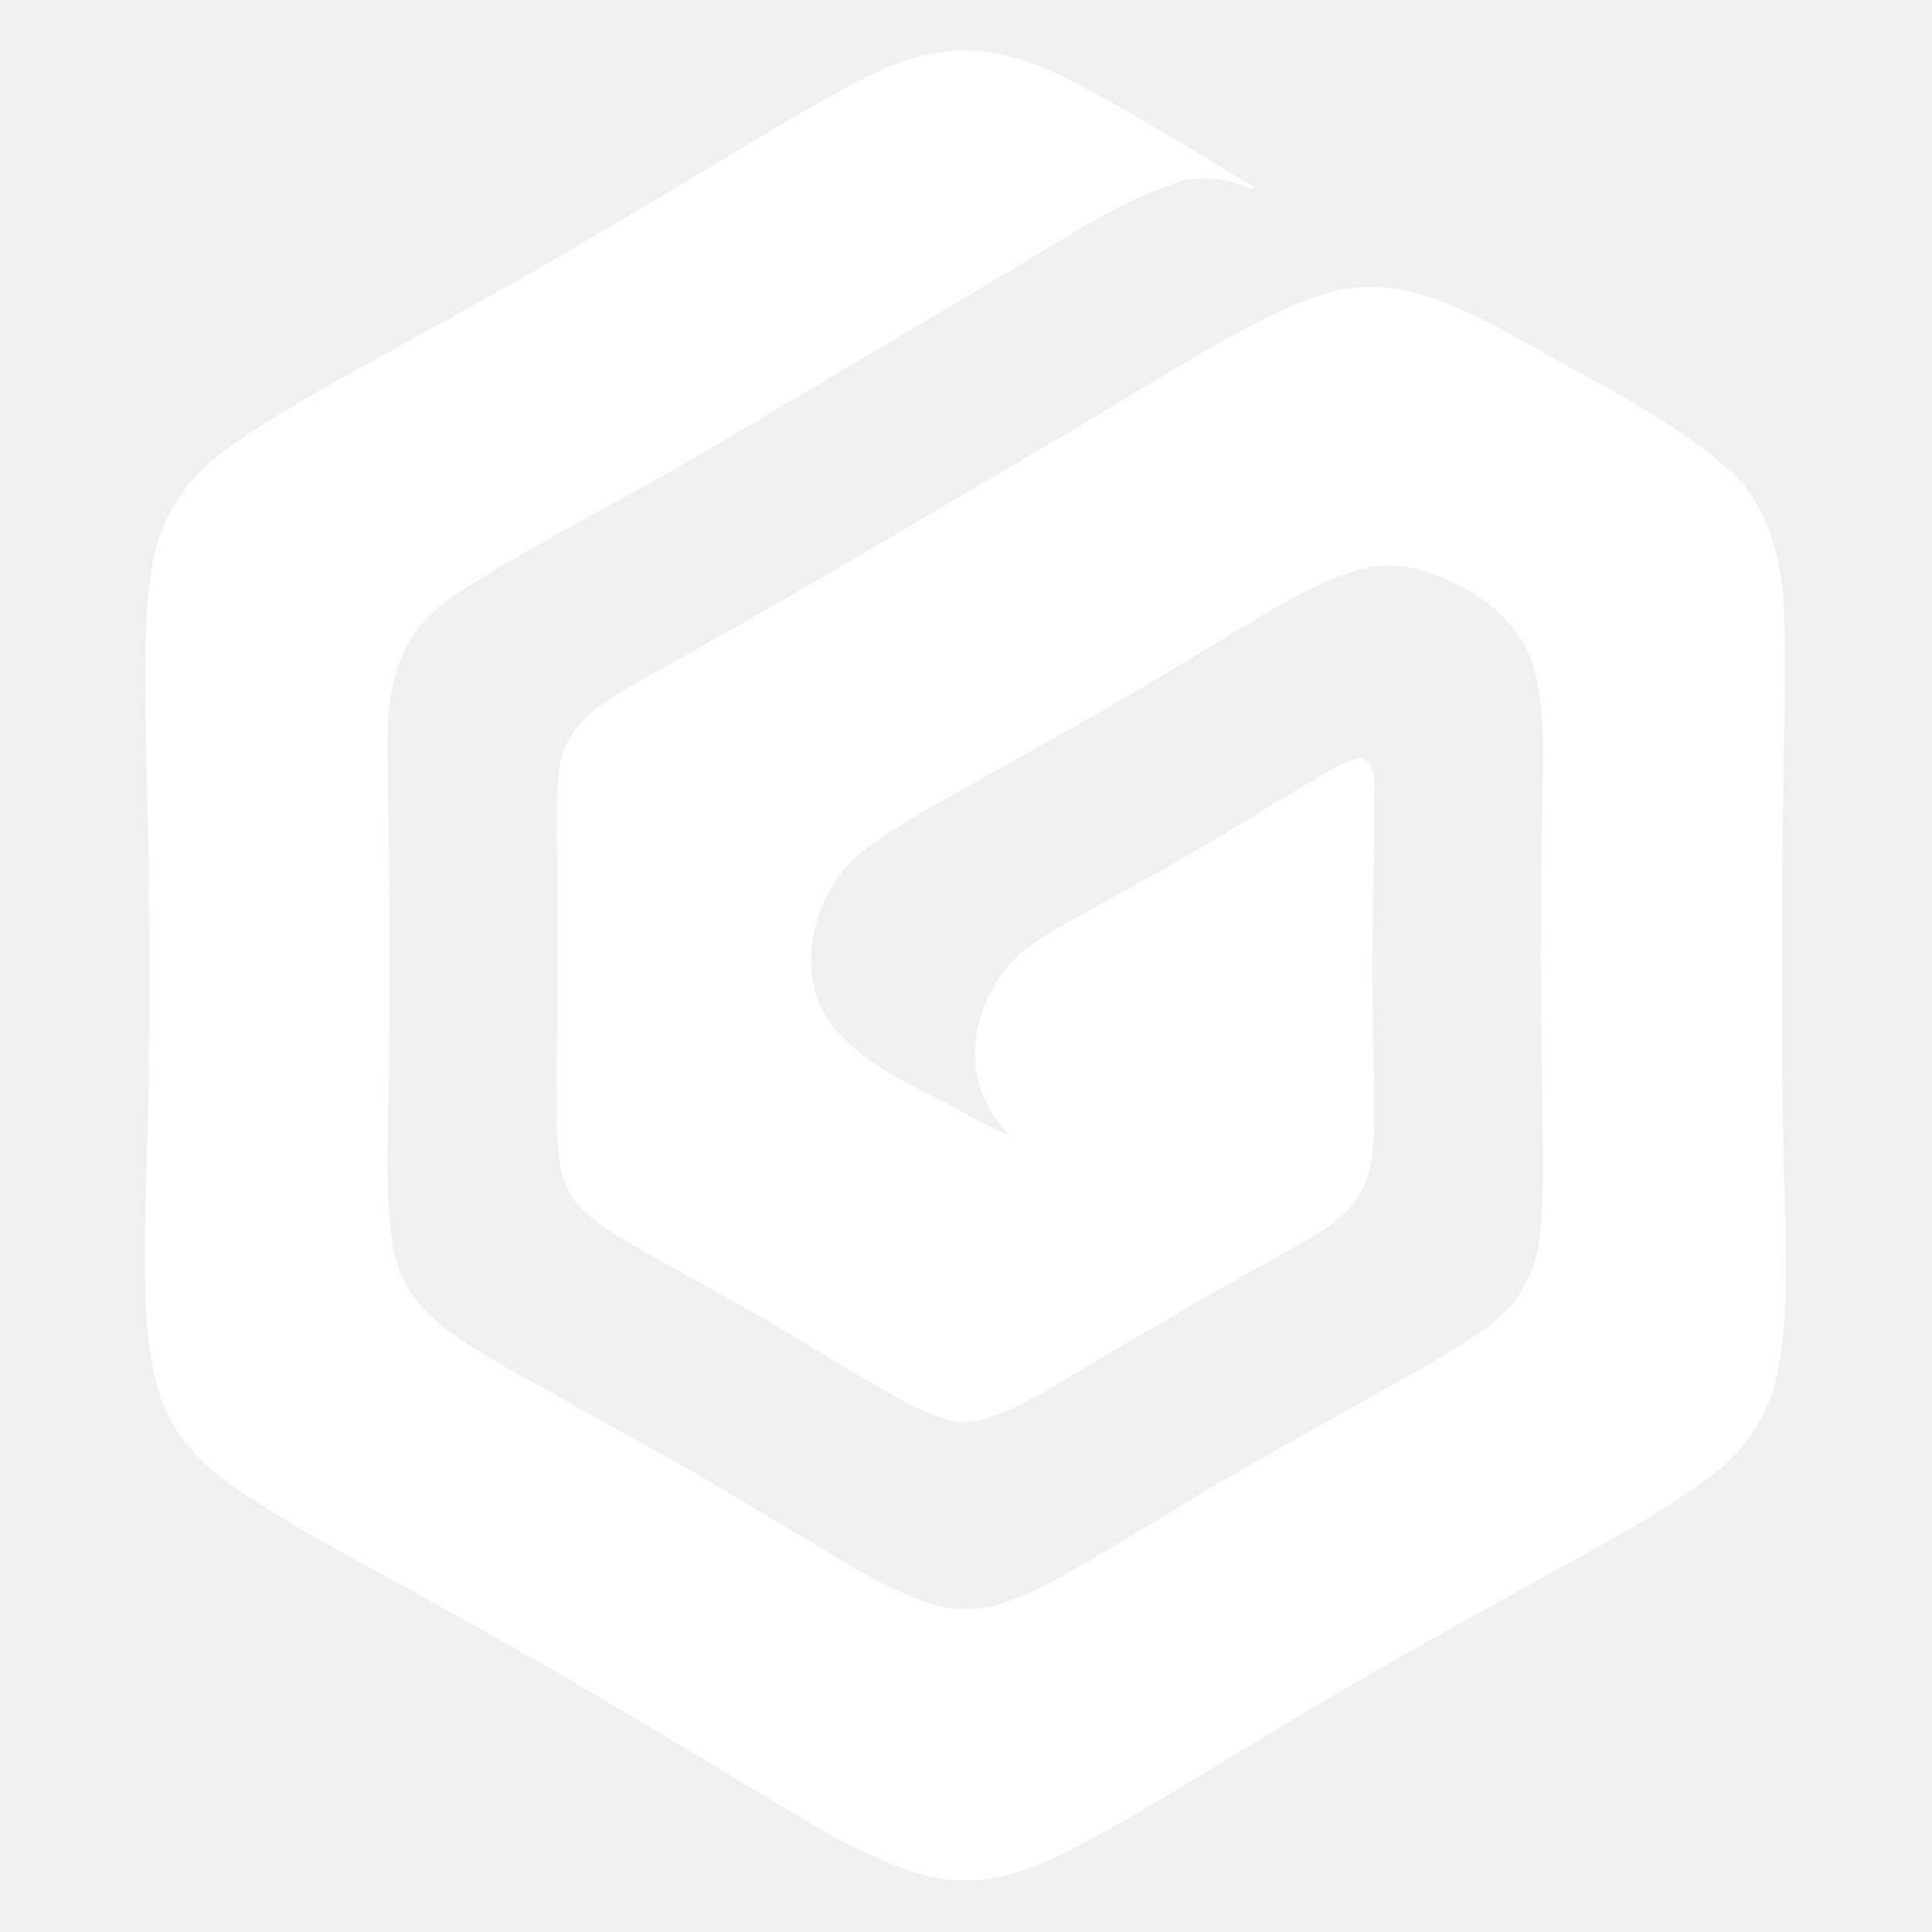
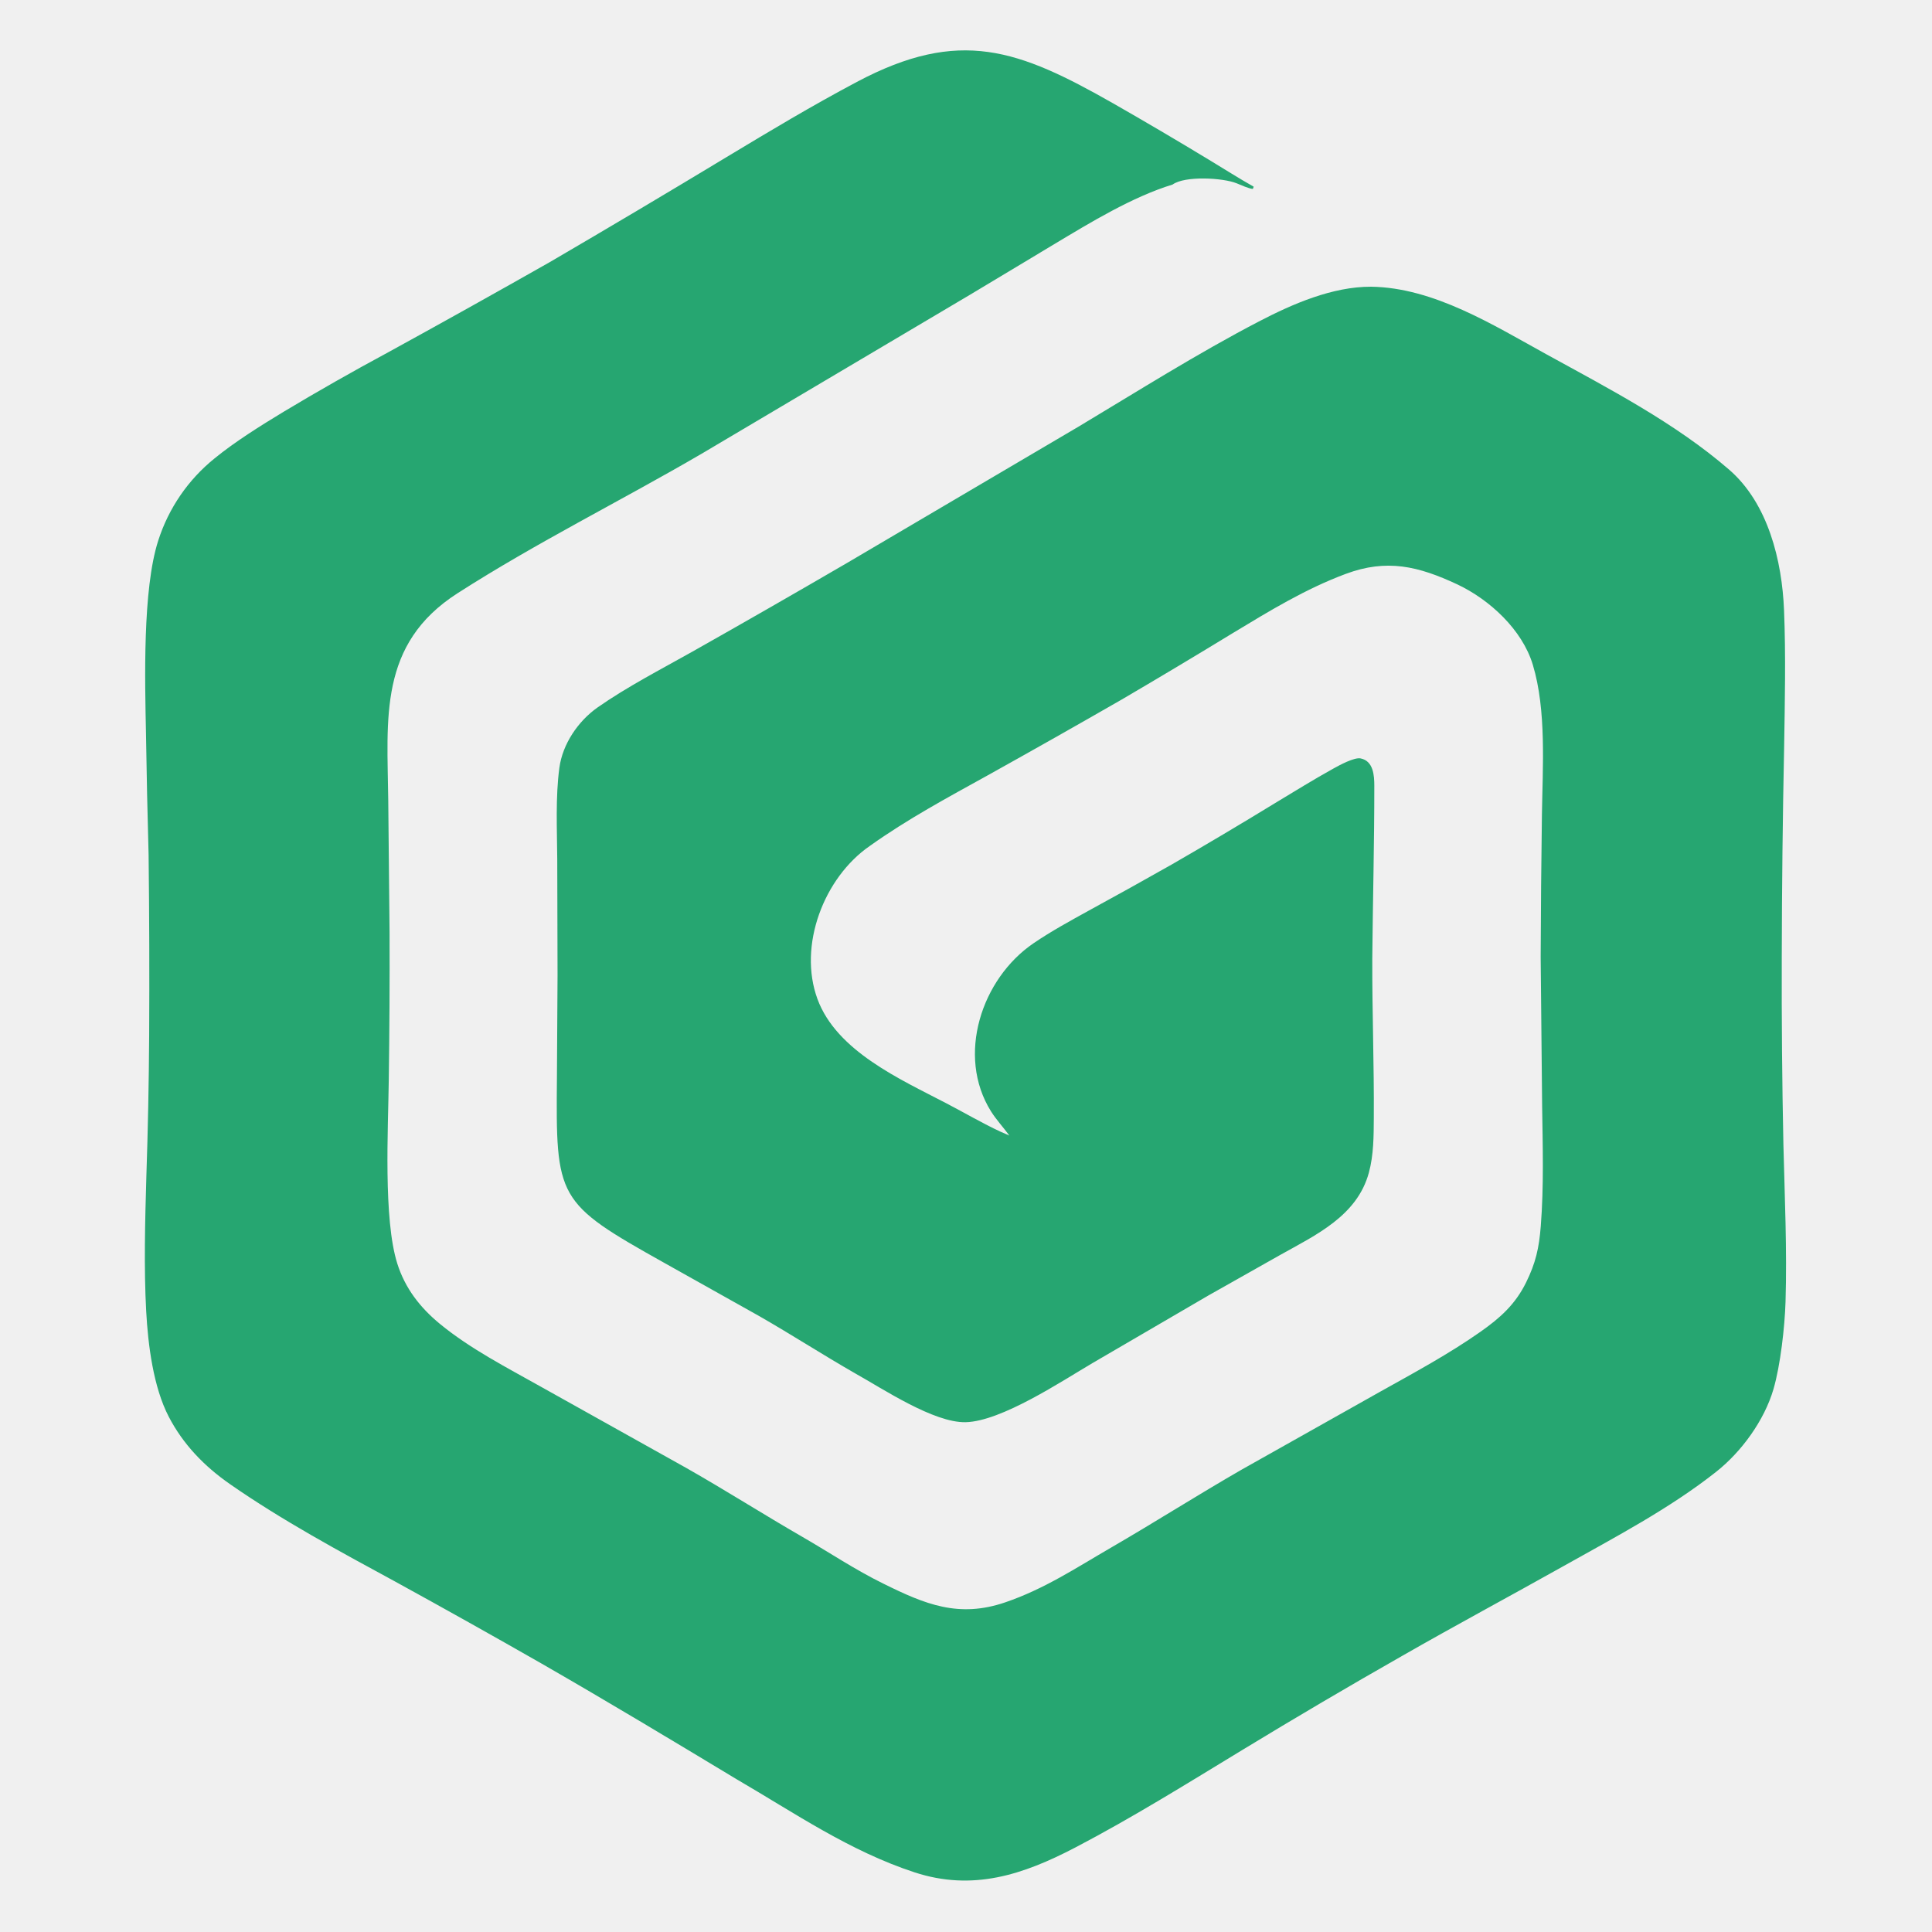
<svg xmlns="http://www.w3.org/2000/svg" width="3200" height="3200" viewBox="0 0 3200 3200">
-   <path fill="white" d="M1671.79 1880.79C1662.1 1867.55 1649.94 1854.39 1641.42 1840.78C1583.68 1748.56 1625.54 1621.03 1711.9 1562.3C1741.48 1542.19 1771.58 1525.81 1802.83 1508.55C1849.01 1483.38 1894.98 1457.82 1940.74 1431.89C1998.3 1398.71 2055.42 1364.76 2112.09 1330.08C2144.17 1310.74 2176.21 1290.86 2208.95 1272.73C2218.3 1267.55 2243.06 1254.01 2253.65 1256.17C2274.81 1260.47 2276.28 1284.42 2276.29 1301.58C2276.34 1396.87 2273.81 1492.19 2272.93 1587.48C2272.64 1675.26 2276.02 1763.33 2275.46 1851.16C2275.27 1881.53 2275.29 1912.91 2267.27 1942.35C2247.86 2013.91 2179.67 2045.42 2120.24 2078.68L2001.09 2145.94L1809.77 2257.54C1758.76 2287.52 1658.45 2354.38 1599.26 2355.6C1546.61 2356.69 1462.7 2300.56 1416.75 2274.93C1362.14 2243.6 1311.05 2210.54 1257.57 2179.9L1100.33 2091.76C921.528 1991.63 920.618 1986.19 922.464 1783.39L923.477 1614.86L922.975 1422.4C922.636 1373.41 919.992 1320.1 926.486 1271.79C931.794 1232.31 957.326 1194.81 989.34 1172.04C1038.84 1137.37 1094.6 1108.73 1147.32 1079.04C1232.85 1030.76 1318.05 981.893 1402.93 932.455L1786.58 706.531C1885.4 647.343 1982.82 585.739 2085 532.522C2140.86 503.426 2206.96 474.645 2271.07 474.887C2374.87 476.371 2473.56 538.567 2562.29 587.349C2665.47 644.073 2774.88 700.776 2863.88 777.792C2928.66 833.849 2951.66 928.903 2954.95 1011.02C2957.94 1085.54 2956.29 1161.56 2955.1 1236.18C2952.7 1352.59 2951.38 1469.02 2951.16 1585.45C2950.82 1688.77 2951.73 1792.08 2953.87 1895.38C2955.97 1981.42 2960.05 2070.27 2957.4 2156.17C2956.12 2197.84 2948.9 2261.77 2937.35 2301.09C2922.23 2352.59 2884.64 2404.49 2842.53 2437.76C2765.64 2498.53 2675.53 2545.76 2590.25 2593.63C2501.4 2643.49 2410.4 2692.25 2322.23 2742.78C2233.62 2793.21 2145.74 2844.93 2058.64 2897.92C1967.26 2953.4 1875.74 3010.56 1781.13 3060C1694.5 3105.27 1611.15 3132.83 1514.68 3101.16C1406.7 3065.7 1317.25 3003.58 1219.73 2946.78C1111.67 2881.61 1006.87 2818.55 897.374 2755.61C816.906 2709.61 736.039 2664.32 654.784 2619.72C562.299 2569.52 467.348 2518.31 380.883 2458.15C338.455 2428.63 303.385 2392.49 279.43 2346.36C253.91 2297.22 245.194 2227.53 242.139 2171.89C238.242 2100.93 240.295 2021.39 242.368 1950.1C245.024 1871.43 246.592 1792.73 247.07 1714.02C247.597 1614.78 247.285 1515.53 246.134 1416.28C244.259 1349.15 242.812 1281.99 241.79 1214.84C240.055 1127.07 235.978 976.581 262.052 895.502C279.175 841.854 311.689 794.423 355.553 759.106C389.212 731.57 432.349 704.675 469.593 682.11C526.554 647.932 584.305 615.091 642.801 583.612C732.515 534.395 821.871 484.527 910.862 434.012C1009.02 376.672 1106.76 318.601 1204.05 259.804C1276.36 216.216 1344.63 175.278 1419.18 135.705C1589.79 45.138 1687.27 82.2 1843.69 171.172C1896.76 201.508 1949.44 232.522 2001.72 264.207C2025.63 278.575 2052.43 295.711 2076.47 309.206C2076.3 310.059 2075.5 311.977 2075.16 312.876C2068.82 312.634 2055.4 306.502 2048.36 303.642C2025.57 294.389 1962.43 290.897 1942.17 305.655C1875.64 326.007 1806.36 368.302 1746.68 404.096L1606.74 488.133L1162.41 751.346C1028.02 829.8 889.247 898.314 757.81 982.614C626.492 1066.84 641.5 1189.77 643.076 1326.21L645.223 1544.3C645.536 1626.04 645.099 1707.78 643.913 1789.51C642.92 1870.29 634.754 2019.01 658.029 2092.86C670.878 2133.62 695.697 2165.69 728.476 2192.65C778.904 2234.13 839.87 2265.33 896.646 2297.26L1137.38 2431.79C1201.71 2468.34 1264.85 2508.52 1329.02 2545.56C1373.55 2571.27 1416.42 2600.09 1462.79 2622.83C1532.43 2657.38 1588.06 2680.27 1664.91 2654.02C1729.93 2631.81 1781.82 2597.2 1840.3 2563.3C1912.84 2521.25 1984.46 2475.63 2056.79 2434.04L2286.72 2304.68C2342.07 2273.78 2400.24 2242.33 2451.99 2205.93C2484.68 2182.93 2509.55 2160.74 2527.46 2124.6C2543.59 2092.04 2549.15 2067.23 2552 2030.96C2557.25 1964.31 2555.2 1898.04 2554.25 1831.32L2551.83 1585.15C2552.1 1506.76 2552.79 1428.37 2553.9 1349.99C2555.08 1271.21 2561.67 1176.75 2538.82 1100.99C2521.29 1042.83 2467.13 993.05 2413.72 967.912C2349.16 937.712 2296.95 925.202 2228.93 950.556C2162.5 975.317 2102.86 1011.75 2042.59 1048.19C1981.48 1085.5 1920.03 1122.26 1858.25 1158.46C1784.52 1200.83 1710.5 1242.7 1636.21 1284.07C1569.44 1321.02 1503.35 1356.52 1440.89 1401C1364.52 1453.52 1321.46 1566.42 1354 1654.78C1385.82 1741.19 1491.67 1787.85 1568.05 1827.72C1596.55 1842.59 1628.44 1861.18 1657.24 1874.47C1662.04 1876.69 1666.89 1878.8 1671.79 1880.79Z" />
+   <path fill="#26a671" d="M1671.79 1880.79C1662.1 1867.55 1649.94 1854.39 1641.42 1840.78C1583.68 1748.56 1625.54 1621.03 1711.9 1562.3C1741.48 1542.19 1771.58 1525.81 1802.83 1508.55C1849.01 1483.38 1894.98 1457.82 1940.74 1431.89C1998.3 1398.71 2055.42 1364.76 2112.09 1330.08C2144.17 1310.74 2176.21 1290.86 2208.95 1272.73C2218.3 1267.55 2243.06 1254.01 2253.65 1256.17C2274.81 1260.47 2276.28 1284.42 2276.29 1301.58C2276.34 1396.87 2273.81 1492.19 2272.93 1587.48C2272.64 1675.26 2276.02 1763.33 2275.46 1851.16C2275.27 1881.53 2275.29 1912.91 2267.27 1942.35C2247.86 2013.91 2179.67 2045.42 2120.24 2078.68L2001.09 2145.94L1809.77 2257.54C1758.76 2287.52 1658.45 2354.38 1599.26 2355.6C1546.61 2356.69 1462.7 2300.56 1416.75 2274.93C1362.14 2243.6 1311.05 2210.54 1257.57 2179.9L1100.33 2091.76C921.528 1991.63 920.618 1986.19 922.464 1783.39L923.477 1614.86L922.975 1422.4C922.636 1373.41 919.992 1320.1 926.486 1271.79C931.794 1232.31 957.326 1194.81 989.34 1172.04C1038.84 1137.37 1094.6 1108.73 1147.32 1079.04C1232.85 1030.76 1318.05 981.893 1402.93 932.455L1786.58 706.531C1885.4 647.343 1982.82 585.739 2085 532.522C2140.86 503.426 2206.96 474.645 2271.07 474.887C2374.87 476.371 2473.56 538.567 2562.29 587.349C2665.47 644.073 2774.88 700.776 2863.88 777.792C2928.66 833.849 2951.66 928.903 2954.95 1011.02C2957.94 1085.54 2956.29 1161.56 2955.1 1236.18C2952.7 1352.59 2951.38 1469.02 2951.16 1585.45C2950.82 1688.77 2951.73 1792.08 2953.87 1895.38C2955.97 1981.42 2960.05 2070.27 2957.4 2156.17C2956.12 2197.84 2948.9 2261.77 2937.35 2301.09C2922.23 2352.59 2884.64 2404.49 2842.53 2437.76C2765.64 2498.53 2675.53 2545.76 2590.25 2593.63C2501.4 2643.49 2410.4 2692.25 2322.23 2742.78C2233.62 2793.21 2145.74 2844.93 2058.64 2897.92C1967.26 2953.4 1875.74 3010.56 1781.13 3060C1694.5 3105.27 1611.15 3132.83 1514.68 3101.16C1406.7 3065.7 1317.25 3003.58 1219.73 2946.78C1111.67 2881.61 1006.87 2818.55 897.374 2755.61C816.906 2709.61 736.039 2664.32 654.784 2619.72C562.299 2569.52 467.348 2518.31 380.883 2458.15C338.455 2428.63 303.385 2392.49 279.43 2346.36C253.91 2297.22 245.194 2227.53 242.139 2171.89C238.242 2100.93 240.295 2021.39 242.368 1950.1C245.024 1871.43 246.592 1792.73 247.07 1714.02C247.597 1614.78 247.285 1515.53 246.134 1416.28C244.259 1349.15 242.812 1281.99 241.79 1214.84C240.055 1127.07 235.978 976.581 262.052 895.502C279.175 841.854 311.689 794.423 355.553 759.106C389.212 731.57 432.349 704.675 469.593 682.11C526.554 647.932 584.305 615.091 642.801 583.612C732.515 534.395 821.871 484.527 910.862 434.012C1009.02 376.672 1106.76 318.601 1204.05 259.804C1276.36 216.216 1344.63 175.278 1419.18 135.705C1589.79 45.138 1687.27 82.2 1843.69 171.172C1896.76 201.508 1949.44 232.522 2001.72 264.207C2025.63 278.575 2052.43 295.711 2076.47 309.206C2076.3 310.059 2075.5 311.977 2075.16 312.876C2068.82 312.634 2055.4 306.502 2048.36 303.642C2025.57 294.389 1962.43 290.897 1942.17 305.655C1875.64 326.007 1806.36 368.302 1746.68 404.096L1606.74 488.133L1162.41 751.346C1028.02 829.8 889.247 898.314 757.81 982.614C626.492 1066.84 641.5 1189.77 643.076 1326.21L645.223 1544.3C645.536 1626.04 645.099 1707.78 643.913 1789.51C642.92 1870.29 634.754 2019.01 658.029 2092.86C670.878 2133.62 695.697 2165.69 728.476 2192.65C778.904 2234.13 839.87 2265.33 896.646 2297.26L1137.38 2431.79C1201.71 2468.34 1264.85 2508.52 1329.02 2545.56C1373.55 2571.27 1416.42 2600.09 1462.79 2622.83C1532.43 2657.38 1588.06 2680.27 1664.91 2654.02C1729.93 2631.81 1781.82 2597.2 1840.3 2563.3C1912.84 2521.25 1984.46 2475.63 2056.79 2434.04L2286.72 2304.68C2342.07 2273.78 2400.24 2242.33 2451.99 2205.93C2484.68 2182.93 2509.55 2160.74 2527.46 2124.6C2543.59 2092.04 2549.15 2067.23 2552 2030.96C2557.25 1964.31 2555.2 1898.04 2554.25 1831.32L2551.83 1585.15C2552.1 1506.76 2552.79 1428.37 2553.9 1349.99C2555.08 1271.21 2561.67 1176.75 2538.82 1100.99C2521.29 1042.83 2467.13 993.05 2413.72 967.912C2349.16 937.712 2296.95 925.202 2228.93 950.556C2162.5 975.317 2102.86 1011.75 2042.59 1048.19C1981.48 1085.5 1920.03 1122.26 1858.25 1158.46C1784.52 1200.83 1710.5 1242.7 1636.21 1284.07C1569.44 1321.02 1503.35 1356.52 1440.89 1401C1364.52 1453.52 1321.46 1566.42 1354 1654.78C1385.82 1741.19 1491.67 1787.85 1568.05 1827.72C1596.55 1842.59 1628.44 1861.18 1657.24 1874.47C1662.04 1876.69 1666.89 1878.8 1671.79 1880.79Z" />
</svg>
